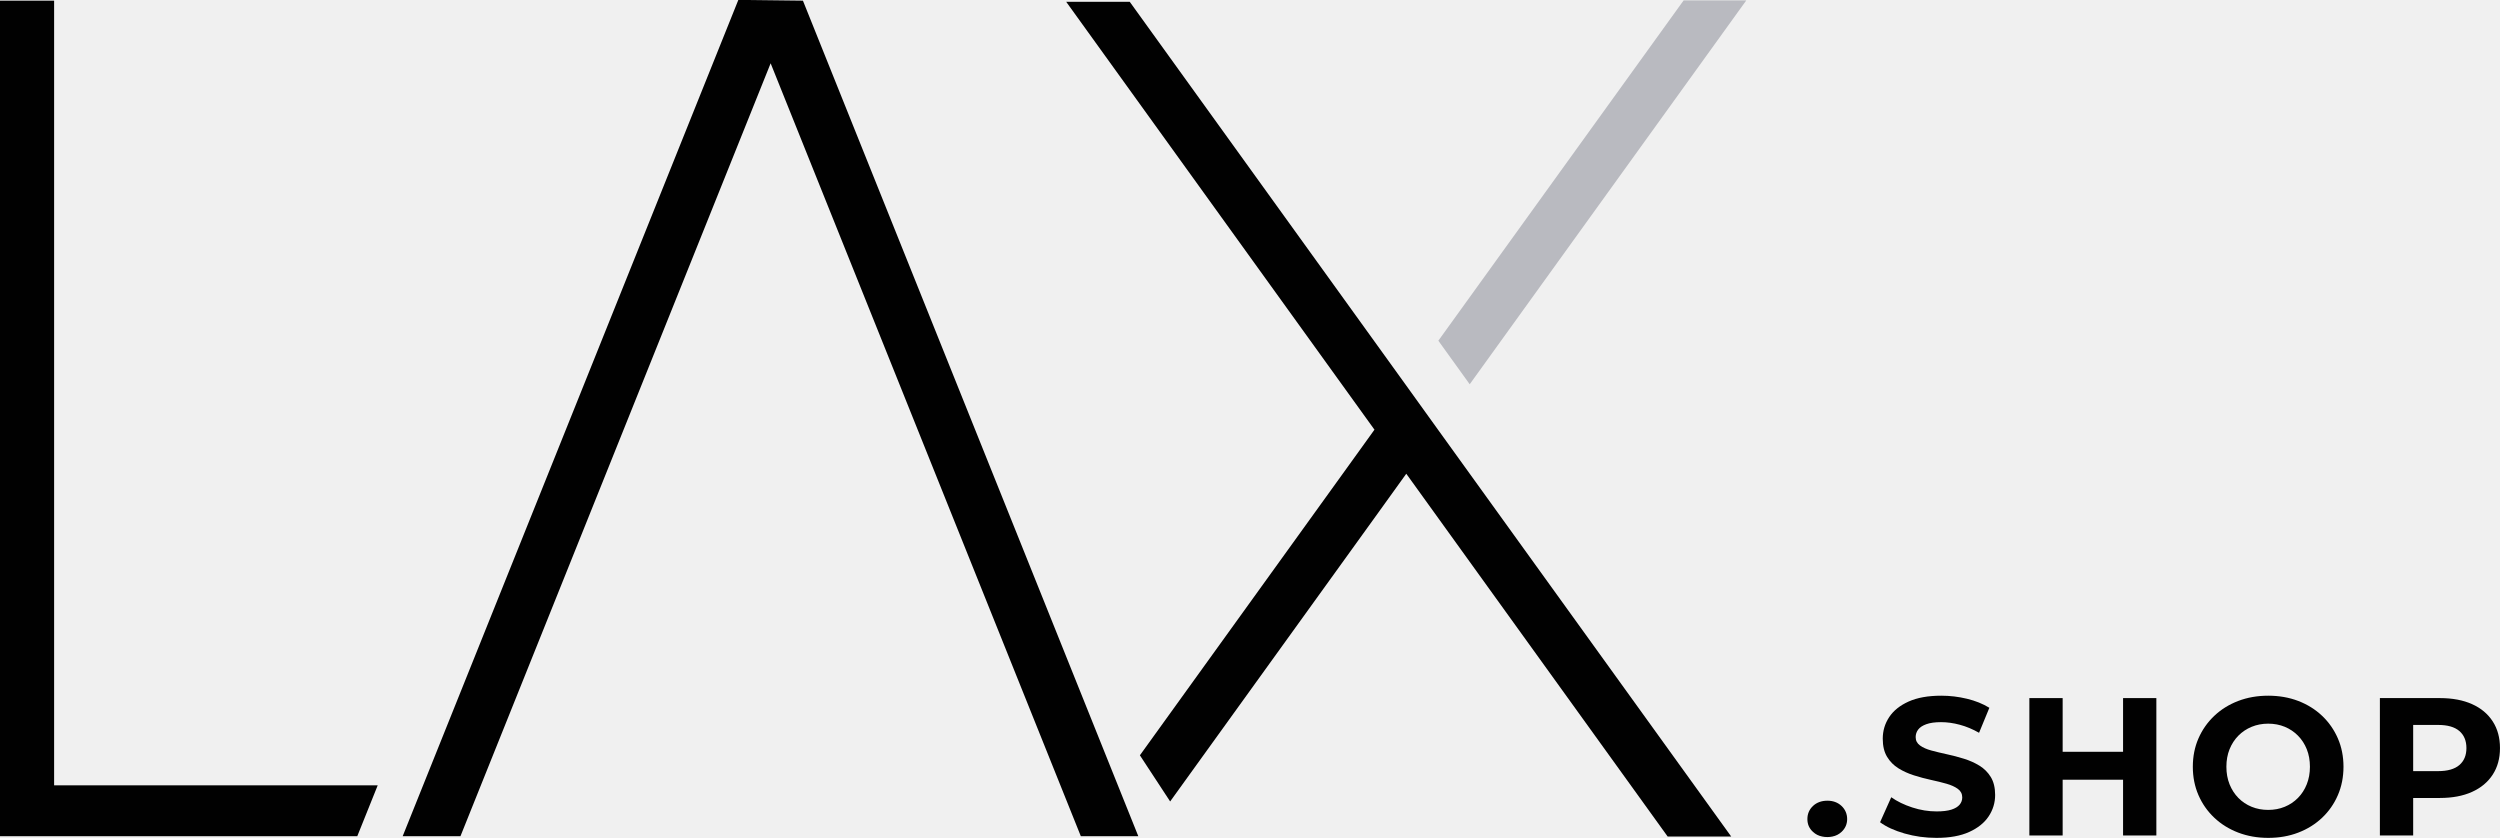
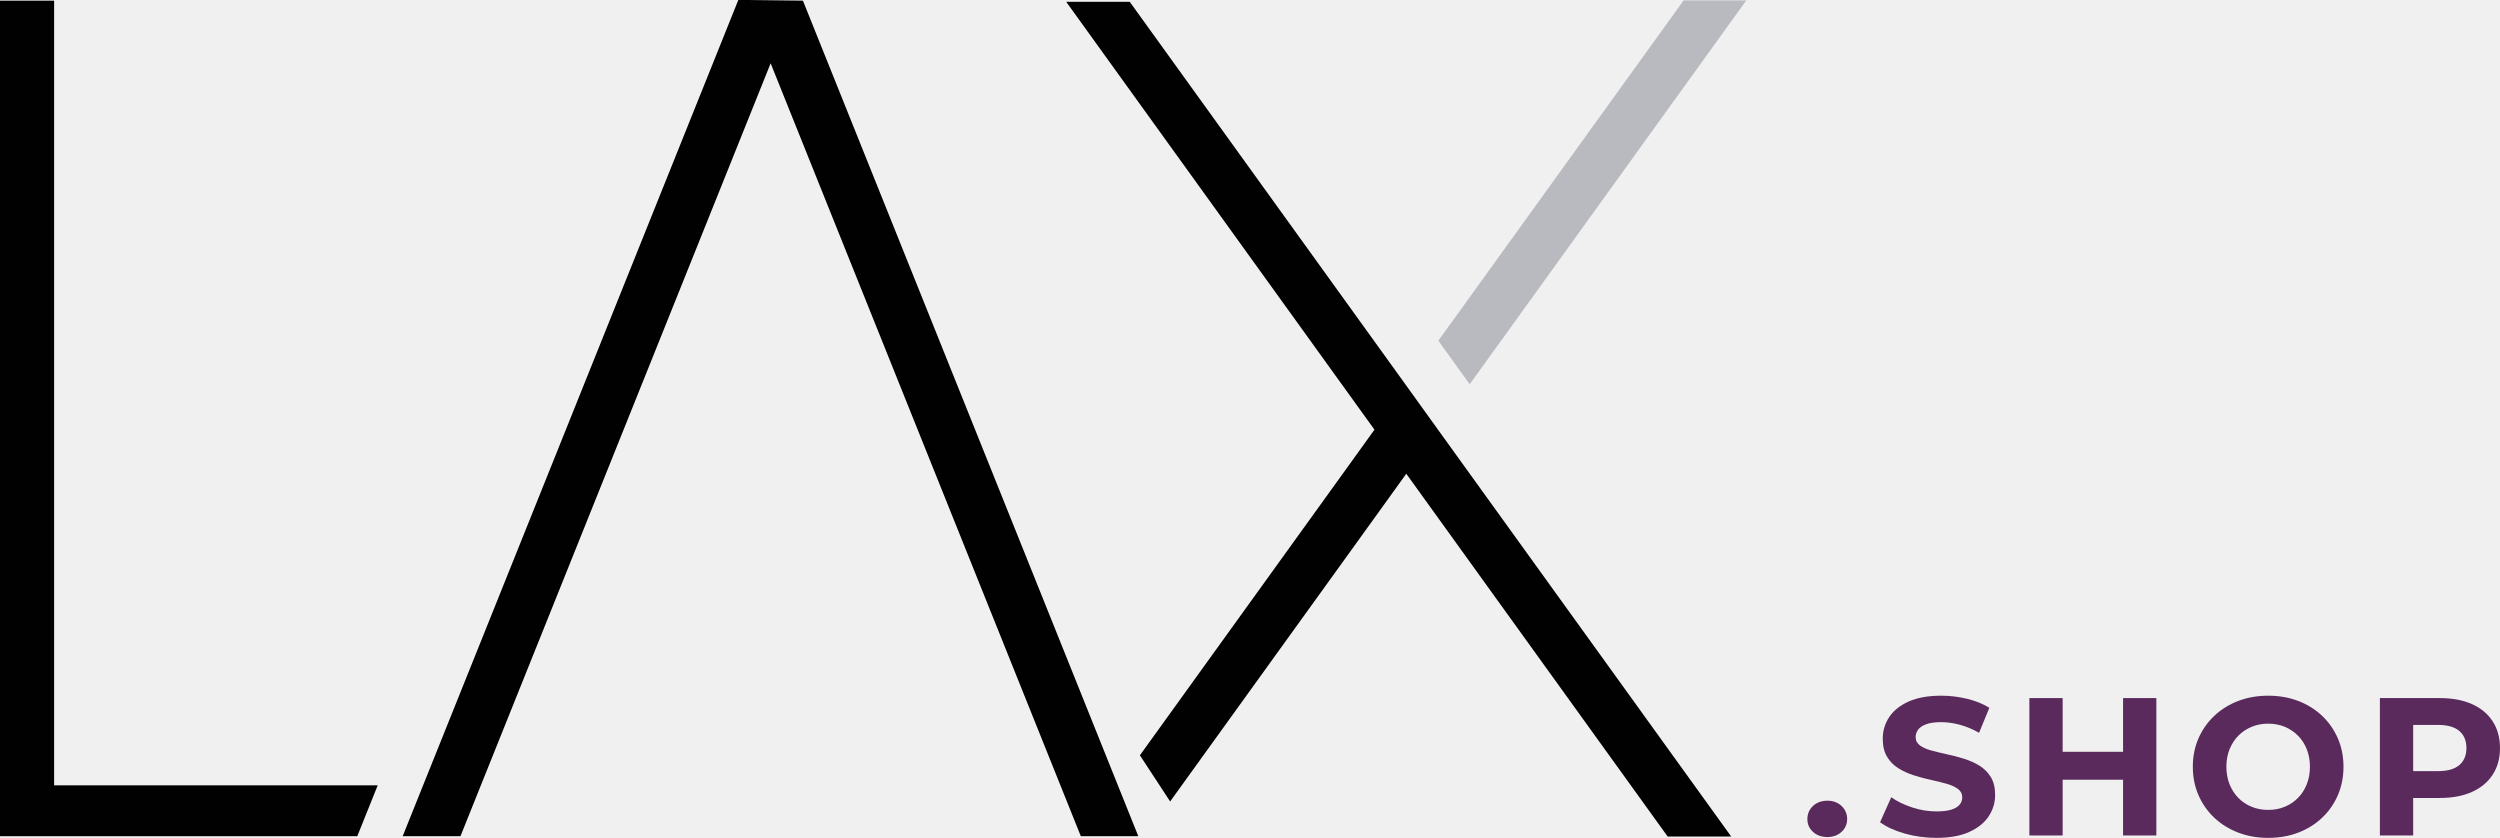
<svg xmlns="http://www.w3.org/2000/svg" viewBox="0 6.9 839.4 281.06" width="839.4" height="281.06" role="img">
-   <style>.i{fill:#010101}.m{fill:#b9bac0}.d{fill:#010101}@media(prefers-color-scheme:dark){.i{fill:#ffffff}.d{fill:#ffffff}}</style>
+   <style>.i{fill:#010101}.m{fill:#b9bac0}.d{fill:#5a2a5c}@media(prefers-color-scheme:dark){.i{fill:#ffffff}.d{fill:#d6a8d4}}</style>
  <g class="i">
    <path d="M18.17 270.58 L18.17 7.13 L17.08 7.13 L1.09 7.13 L0 7.13 L0 287.67 L1.09 287.67 L118.87 287.67 L119.96 287.67 L126.82 270.58 L125.73 270.58 L18.17 270.58Z" />
    <path d="M247.91 6.86L269.59 7.12L382.2 287.67L362.9 287.67L258.75 28.15L154.6 287.67L135.2 287.67Z" />
    <path d="M581.28,287.78h-21.34l-87.77-121.82-9.42,13.1-74.36,103.18L392.89,276L382.73,260.5L452.07,164.26l9.42-13.09L357.98,7.5h21.34l92.85,128.86,10.66,14.82,98.45,136.61Z" />
  </g>
  <g class="m">
    <path d="M493.47 135.92 L586.33 7.04 L565.29 7.04 L482.94 121.29 L485.89 125.39 L493.47 135.92Z" />
  </g>
  <g class="d">
    <path transform="translate(-18 0)" d="M636.32,277.51c-1.26-1.18-2.84-1.77-4.76-1.77s-3.59.59-4.83,1.77c-1.25,1.18-1.88,2.64-1.88,4.4s.62,3.15,1.88,4.3c.87.81,1.9,1.34,3.13,1.57.53.12,1.1.17,1.7.17s1.14-.06,1.66-.17c1.2-.23,2.24-.76,3.1-1.57,1.24-1.15,1.88-2.6,1.88-4.3s-.63-3.22-1.88-4.4Z" />
    <path transform="translate(629.4967 287.42) scale(0.0659)" d="M313.6 12.2Q229.5 12.2 151.8 -10Q74.2 -32.2 26.6 -67.4L83.6 -194.8Q128.6 -163 190.4 -142.8Q252.2 -122.6 314.6 -122.6Q361.6 -122.6 390.1 -131.7Q418.6 -140.9 432 -157Q445.3 -173.1 445.3 -193.8Q445.3 -221 423.2 -237.2Q401.1 -253.4 365.3 -263.6Q329.4 -273.8 286.2 -283.1Q243.1 -292.4 199.7 -306.2Q156.2 -319.9 120.4 -342.1Q84.5 -364.3 62.4 -400.7Q40.3 -437.1 40.3 -493.1Q40.3 -553.2 73 -602.9Q105.7 -652.5 172 -682.4Q238.2 -712.2 338.6 -712.2Q404.7 -712.2 469.3 -696.6Q533.9 -681.1 583.5 -650.6L531 -523.2Q482.3 -550.9 433 -564.1Q383.6 -577.4 337.1 -577.4Q291.1 -577.4 262.4 -567Q233.7 -556.7 220.8 -539.6Q208 -522.5 208 -501.3Q208 -474.5 230.1 -458.6Q252.2 -442.6 288 -432.9Q323.9 -423.2 367.3 -413.8Q410.7 -404.5 453.9 -391Q497 -377.6 532.9 -355.7Q568.8 -333.7 590.9 -297.6Q612.9 -261.4 612.9 -206.4Q612.9 -147.3 580 -97.6Q547 -47.9 480.8 -17.9Q414.5 12.2 313.6 12.2Z" />
    <path transform="translate(676.0818 287.42) scale(0.0659)" d="M557.8 0V-700H727.4V0ZM80.4 0V-700H250V0ZM237.2 -284.1V-426.4H570V-284.1Z" />
    <path transform="translate(733.7406 287.42) scale(0.0659)" d="M422.7 12.2Q339.8 12.2 269.3 -14.8Q198.9 -41.8 147.3 -90.8Q95.6 -139.7 66.9 -205.8Q38.3 -271.8 38.3 -350.2Q38.3 -428.6 66.9 -494.4Q95.6 -560.1 147.3 -609.2Q199 -658.3 269.3 -685.3Q339.5 -712.2 422.4 -712.2Q505.6 -712.2 575.5 -685.4Q645.4 -658.5 697 -609.6Q748.6 -560.6 777.2 -494.7Q805.9 -428.8 805.9 -350.2Q805.9 -271.5 777.2 -205.3Q748.6 -139.2 697 -90.3Q645.4 -41.5 575.5 -14.6Q505.6 12.2 422.7 12.2ZM422.3 -130.3Q467.9 -130.3 506.5 -146.2Q545.1 -162.1 573.9 -191.3Q602.8 -220.6 618.8 -260.9Q634.9 -301.2 634.9 -350.2Q634.9 -399.2 618.9 -439.3Q602.9 -479.3 574 -508.6Q545.2 -537.8 506.6 -553.8Q467.9 -569.7 422.4 -569.7Q376.8 -569.7 338.1 -553.7Q299.3 -537.8 270.3 -508.5Q241.4 -479.2 225.3 -439.1Q209.3 -399 209.3 -350.2Q209.3 -301.4 225.3 -261.1Q241.4 -220.8 270.2 -191.4Q299.1 -162 338 -146.1Q376.8 -130.3 422.3 -130.3Z" />
    <path transform="translate(793.7722 287.42) scale(0.0659)" d="M80.4 0V-700H386.4Q481.1 -700 549.6 -669.4Q618.1 -638.7 655.2 -581.4Q692.3 -524.1 692.3 -445.3Q692.3 -367 655.2 -309.9Q618.1 -252.8 549.6 -221.9Q481.1 -191.1 386.4 -191.1H174.4L250 -266.5V0ZM250 -248.1 174.4 -327.9H377.4Q449.2 -327.9 485.3 -358.8Q521.3 -389.8 521.3 -445.3Q521.3 -501.2 485.3 -532.2Q449.2 -563.2 377.4 -563.2H174.4L250 -643Z" />
  </g>
</svg>
